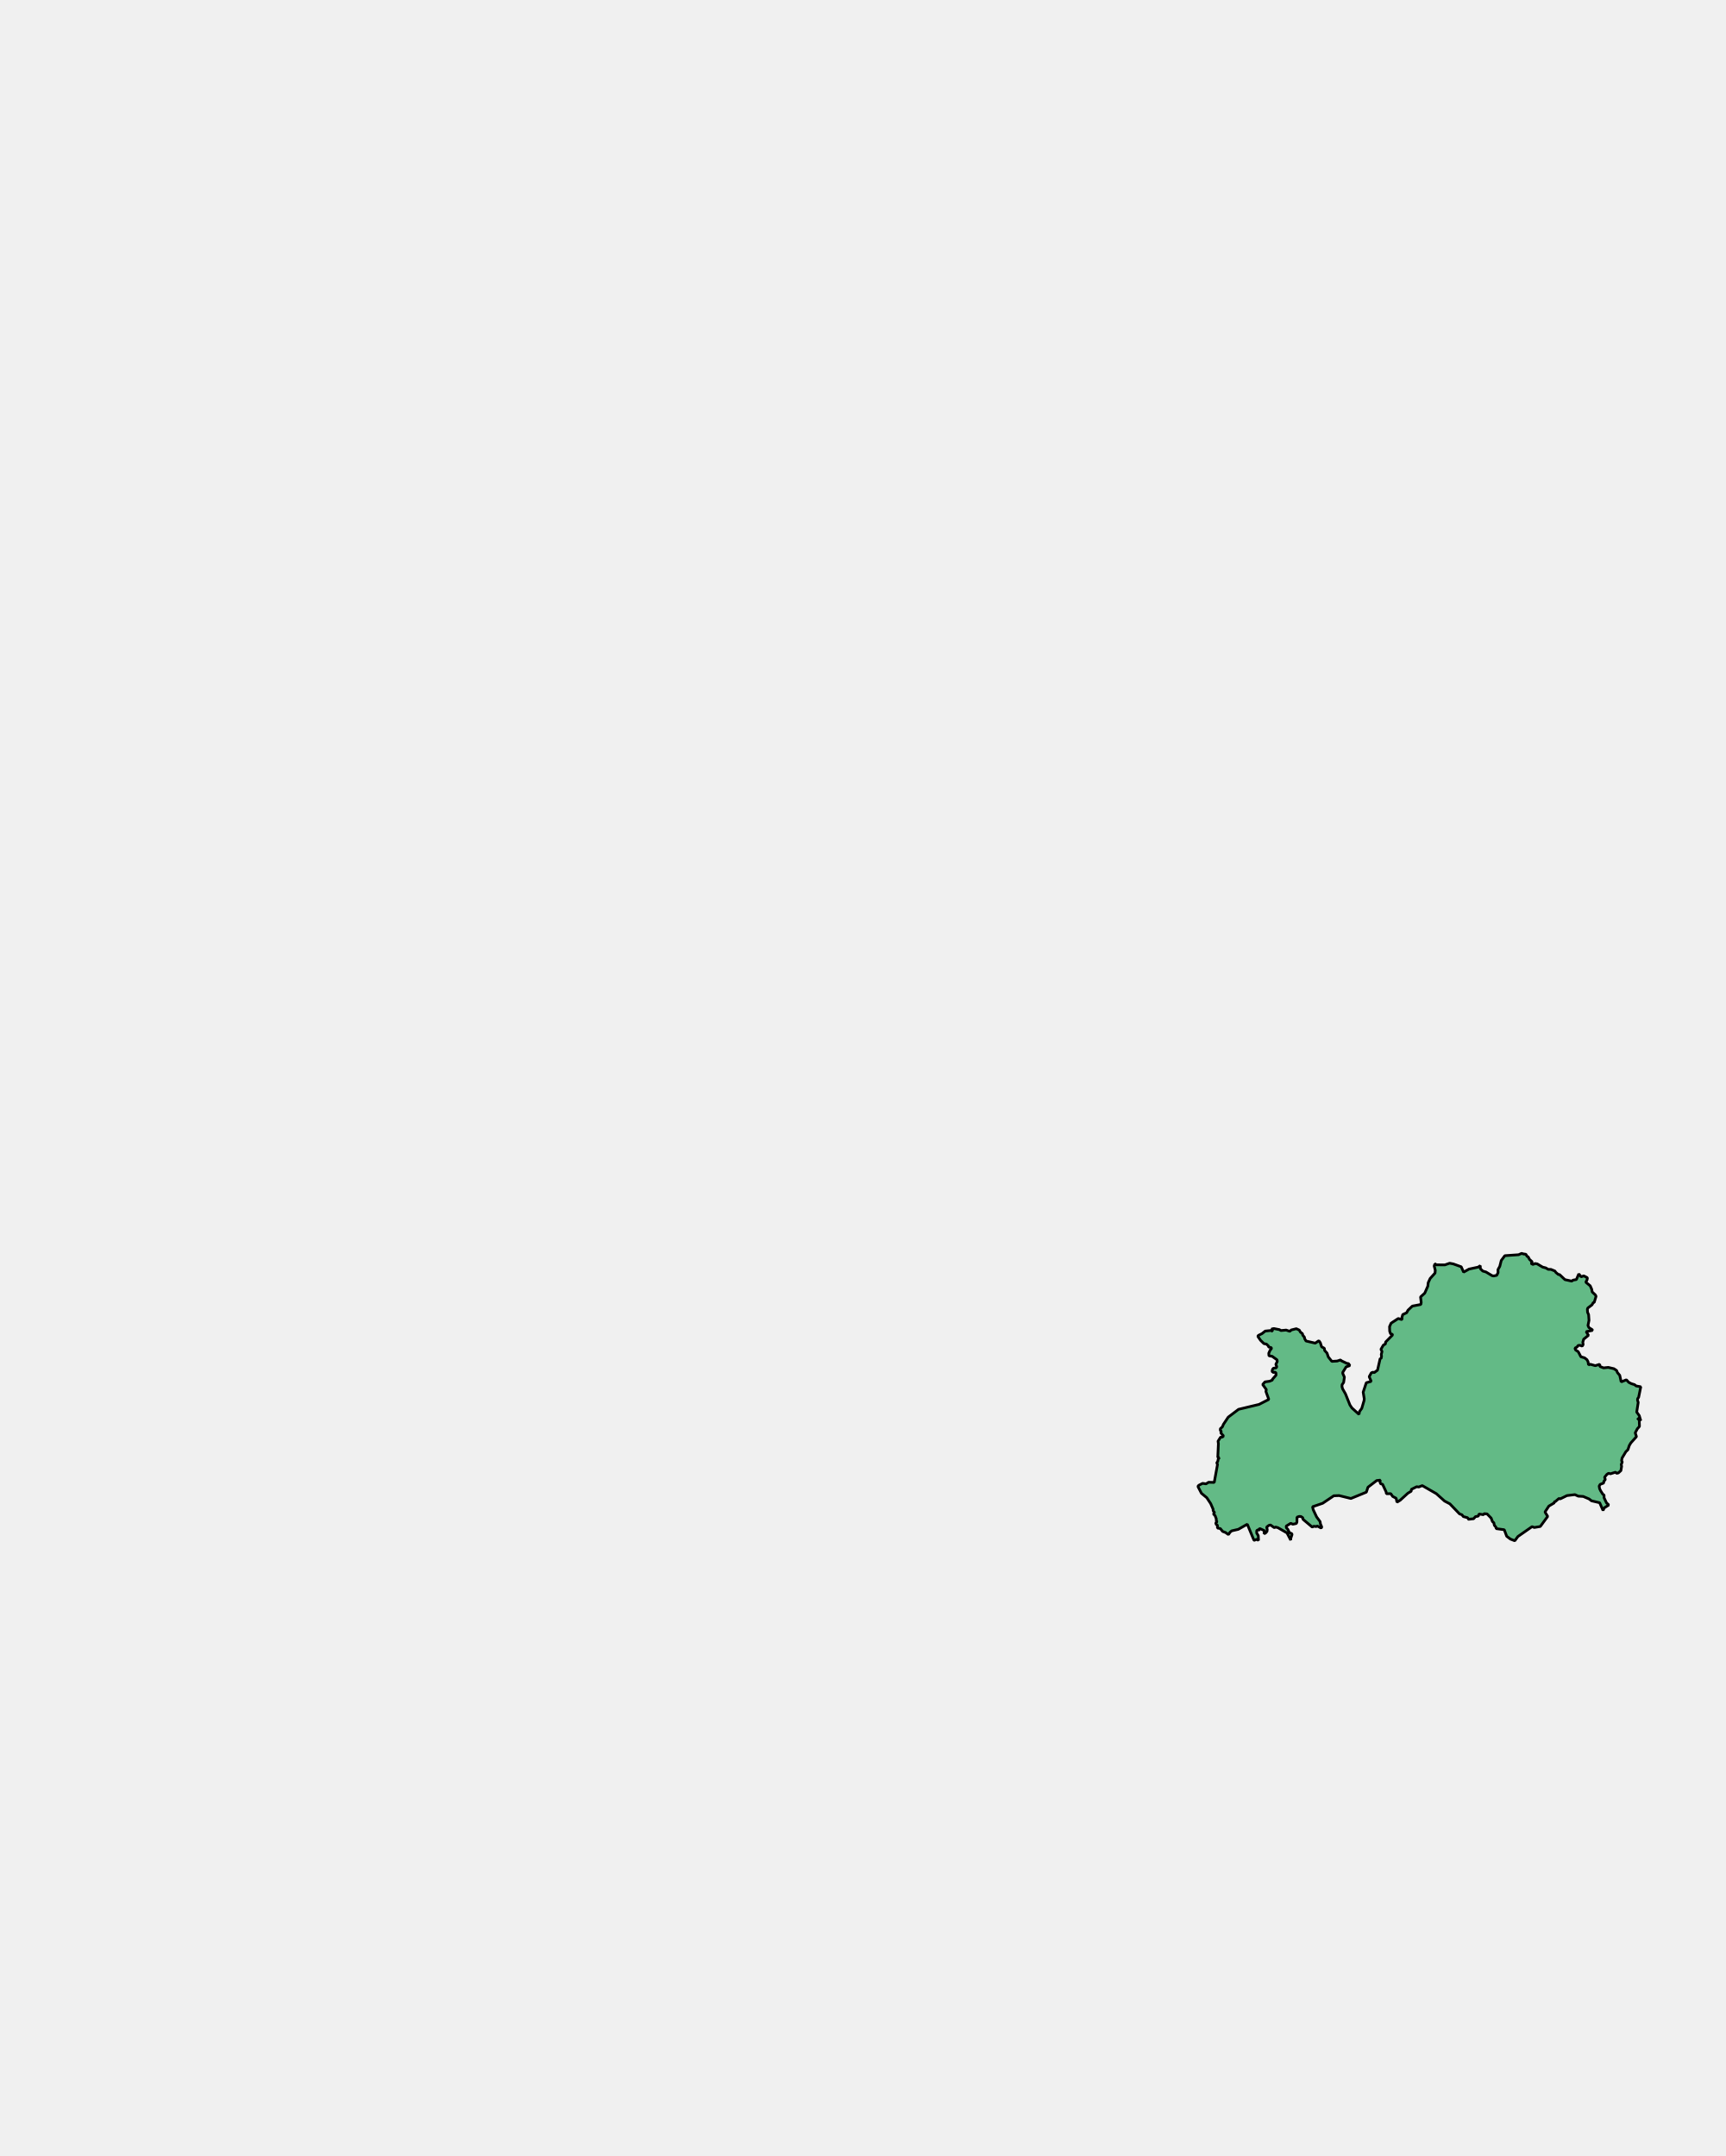
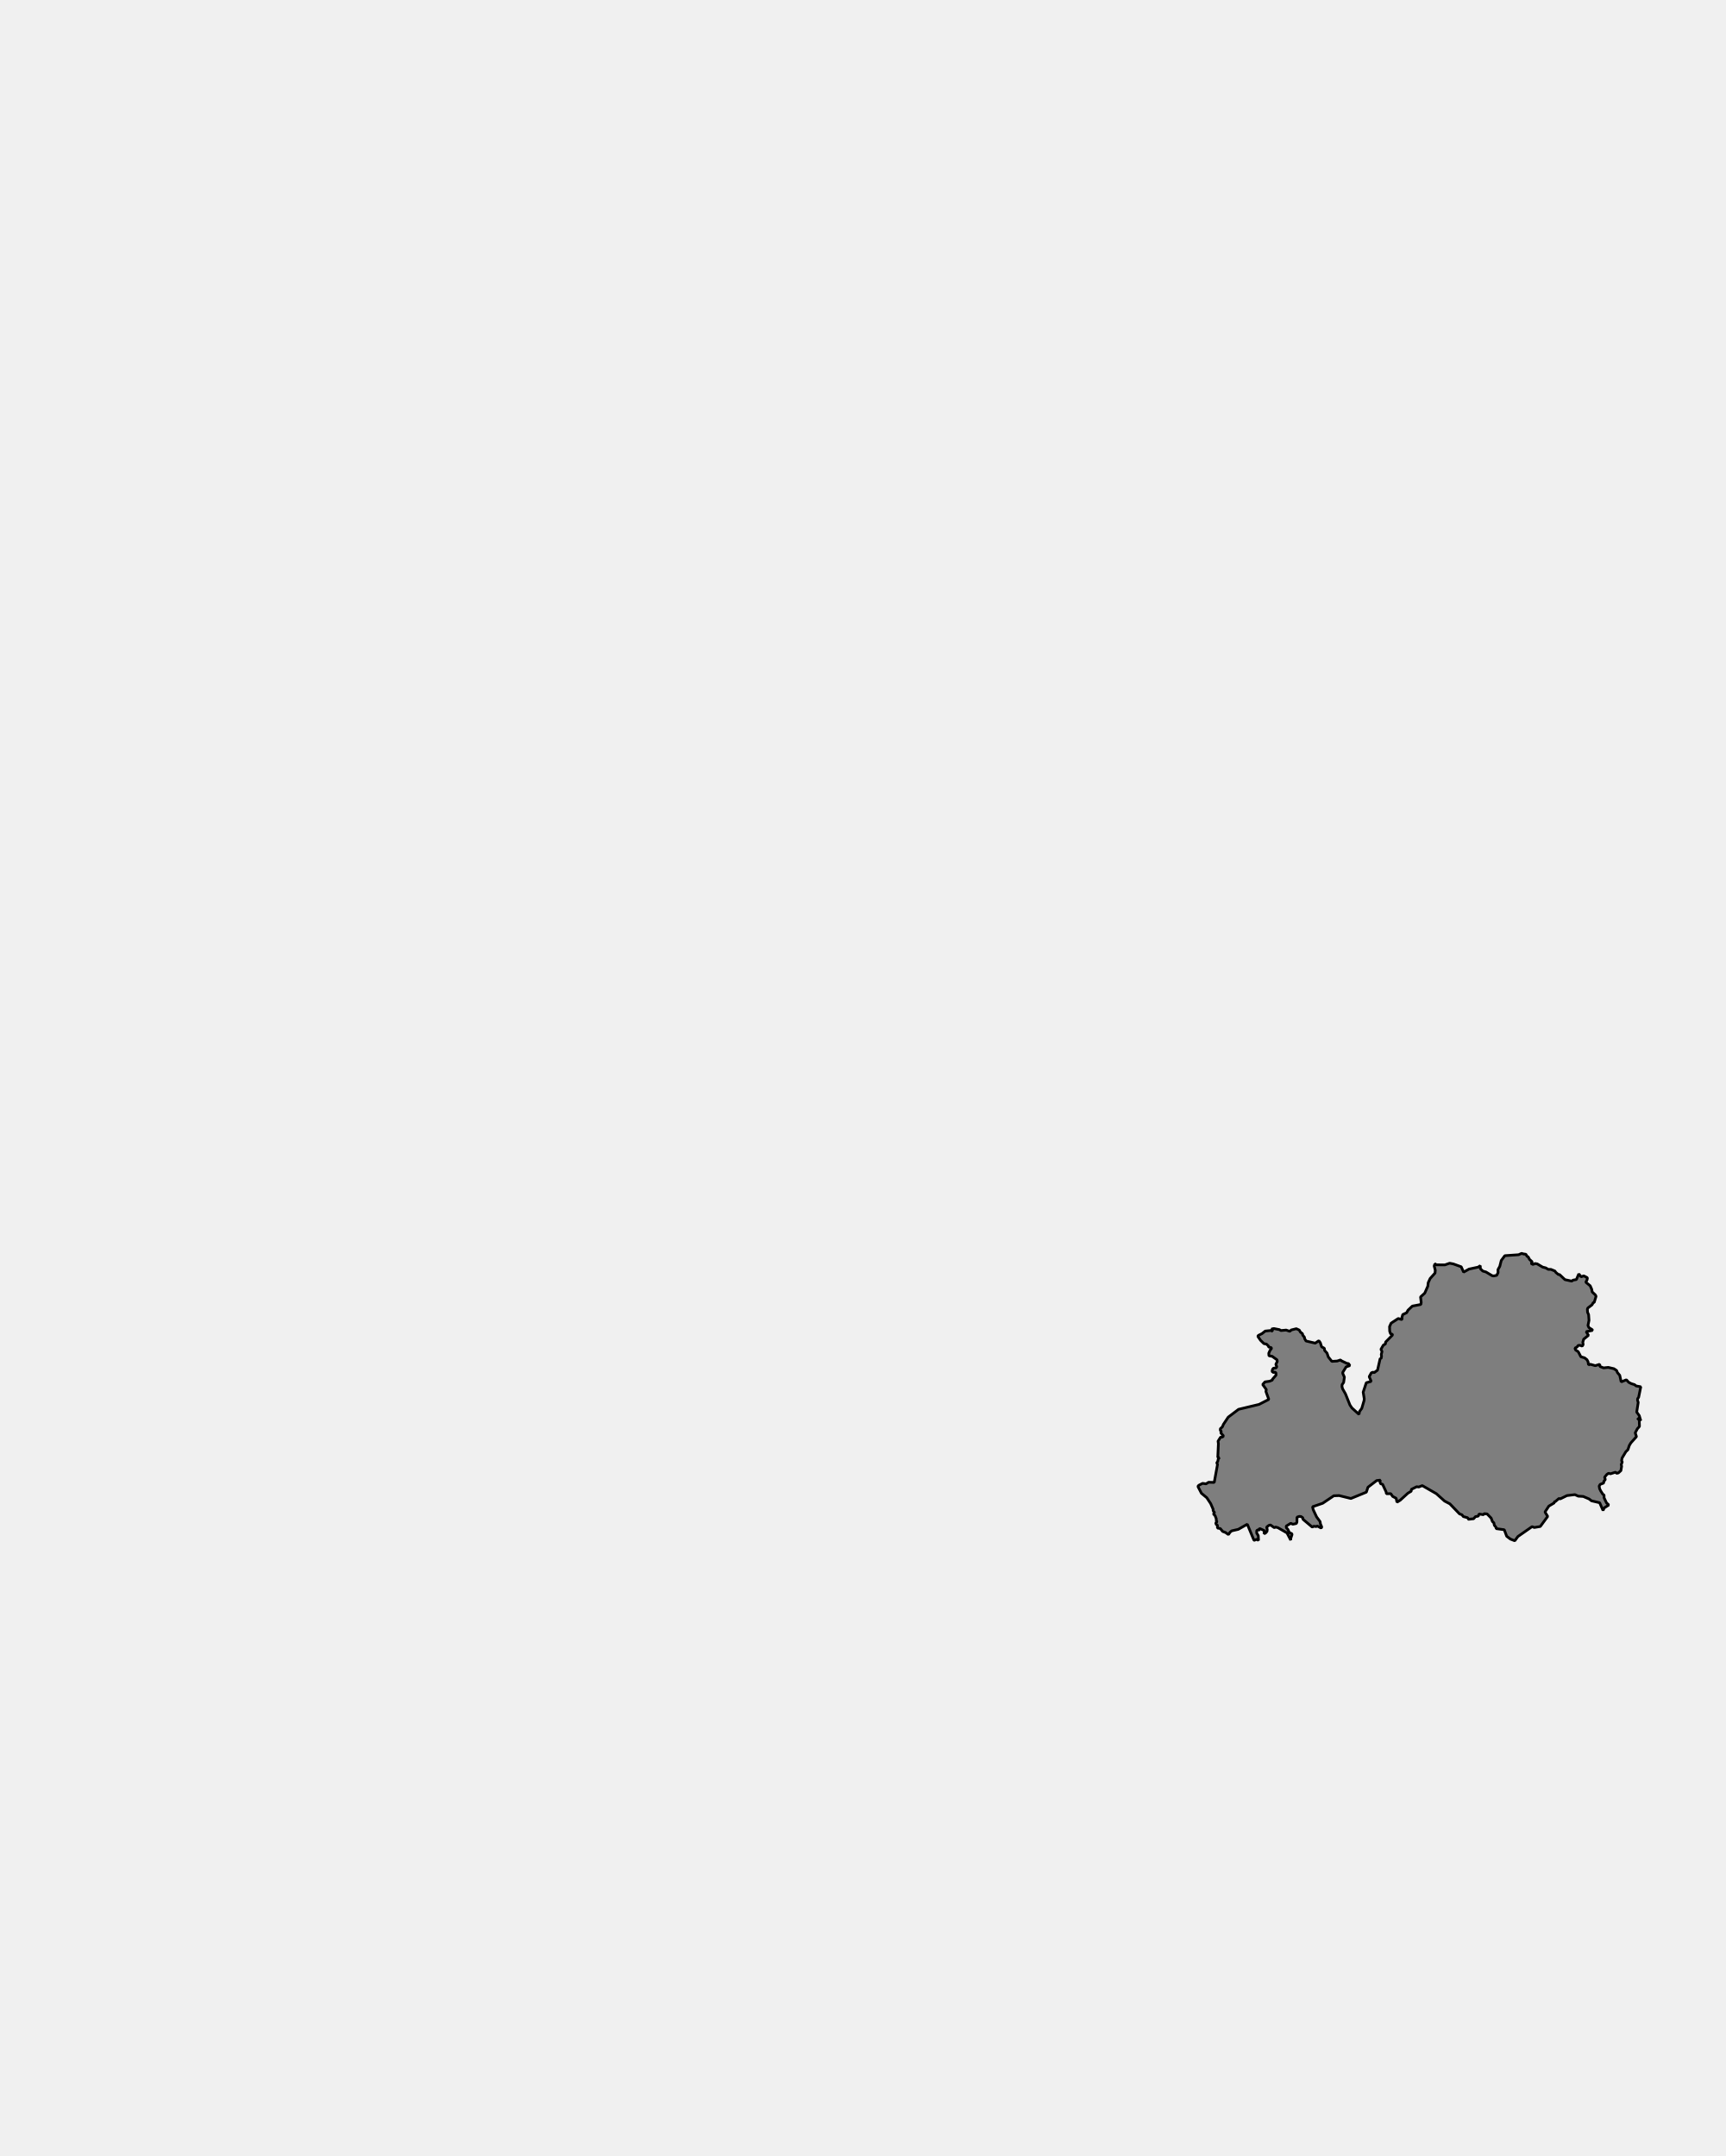
<svg xmlns="http://www.w3.org/2000/svg" width="400.1" height="500" viewBox="0 0 1333.667 1666.669" version="1.2" id="svg3336">
  <defs id="defs3342" />
  <g style="font-size:32.5px;font-style:normal;font-weight:400;fill:none;stroke:#000000;stroke-width:1;stroke-linecap:square;stroke-linejoin:bevel;stroke-opacity:1;font-family:MS Shell Dlg 2" id="g3346" font-style="normal" font-weight="400" font-size="32.5" transform="translate(271.8227,-1121.804)" />
  <g style="font-size:32.5px;font-style:normal;font-weight:400;fill:none;stroke:#000000;stroke-width:1;stroke-linecap:square;stroke-linejoin:bevel;stroke-opacity:1;font-family:MS Shell Dlg 2" id="g3348" font-style="normal" font-weight="400" font-size="32.5" transform="matrix(11.8081,0,0,11.8081,271.8227,-1121.804)" />
  <g style="font-size:32.5px;font-style:normal;font-weight:400;fill:#ffffff;fill-opacity:1;fill-rule:evenodd;stroke:none;font-family:MS Shell Dlg 2" id="g3350" font-style="normal" font-weight="400" font-size="32.5" transform="matrix(0.999751,0,0,0.999751,271.8227,-1121.804)" />
  <g style="font-size:32.5px;font-style:normal;font-weight:400;fill:none;stroke:#000000;stroke-width:1;stroke-linecap:square;stroke-linejoin:bevel;stroke-opacity:1;font-family:MS Shell Dlg 2" id="g3354" font-style="normal" font-weight="400" font-size="32.5" transform="matrix(11.8081,0,0,11.8081,271.8227,-1121.804)" />
  <g style="font-size:32.5px;font-style:normal;font-weight:400;fill:none;stroke:#000000;stroke-width:1;stroke-linecap:square;stroke-linejoin:bevel;stroke-opacity:1;font-family:MS Shell Dlg 2" id="g3356" font-style="normal" font-weight="400" font-size="32.5" transform="matrix(11.8081,0,0,11.8081,271.8227,-1121.804)" />
  <g style="font-size:32.5px;font-style:normal;font-weight:400;fill:none;stroke:#000000;stroke-width:1;stroke-linecap:square;stroke-linejoin:bevel;stroke-opacity:1;font-family:MS Shell Dlg 2" id="g3358" font-style="normal" font-weight="400" font-size="32.5" transform="matrix(11.8081,0,0,11.8081,306.9387,-1058.873)" />
  <g style="font-size:32.5px;font-style:normal;font-weight:400;fill:none;stroke:#000000;stroke-width:1;stroke-linecap:square;stroke-linejoin:bevel;stroke-opacity:1;font-family:MS Shell Dlg 2" id="g3360" font-style="normal" font-weight="400" font-size="32.5" transform="matrix(11.8081,0,0,11.8081,306.9387,-1058.873)" />
  <g style="font-size:32.5px;font-style:normal;font-weight:400;fill:#ffffff;fill-opacity:1;fill-rule:evenodd;stroke:none;font-family:MS Shell Dlg 2" id="g3362" font-style="normal" font-weight="400" font-size="32.5" transform="matrix(11.8081,0,0,11.8081,306.9387,-1058.873)" />
  <g style="font-size:32.5px;font-style:normal;font-weight:400;fill:none;stroke:#000000;stroke-width:1;stroke-linecap:square;stroke-linejoin:bevel;stroke-opacity:1;font-family:MS Shell Dlg 2" id="g3366" font-style="normal" font-weight="400" font-size="32.5" transform="matrix(11.8081,0,0,11.8081,306.9387,-1058.873)" />
  <g style="font-size:32.5px;font-style:normal;font-weight:400;fill:#000000;fill-opacity:0;fill-rule:evenodd;stroke:none;font-family:MS Shell Dlg 2" id="g3368" font-style="normal" font-weight="400" font-size="32.5" transform="matrix(0.999751,0,0,0.999751,306.9387,-1058.873)">
    <path style="fill-rule:evenodd" id="path3370" d="m 0,0 3438,0 0,2354 L 0,2354 0,0" vector-effect="non-scaling-stroke" />
  </g>
-   <path vector-effect="none" d="m 1177.449,969.314 1.883,0.288 0.864,1.507 0.932,0.548 1.06,1.952 1.911,1.726 0,0.534 -0.803,0.774 1.512,0.836 1.579,-0.719 1.654,0.247 4.239,2.507 2.403,0.616 1.91,1.11 2.113,0.062 3.058,1.24 0.743,1.082 1.951,1.637 0.891,0.028 4.185,3.932 5.232,1.137 1.04,-0.76 2.572,-0.479 1.836,-4.336 1.857,2.253 1.984,-0.767 2.586,1.343 0.236,0.479 -0.31,1.425 -0.965,1.651 3.443,2.808 1.141,2.623 0.405,2.13 2.43,2.288 0.554,1.082 -1.451,4.754 -0.682,0.062 -1.006,1.781 -3.234,2.466 -0.338,0.973 0.128,2.26 0.83,1.918 0.297,4.37 -0.796,3.98 0.716,1.617 2.545,1.596 0.23,0.582 -4.901,0.939 1.789,2.856 -3.699,2.98 -0.675,2.322 0.263,1.863 -0.682,1.178 -1.755,-0.623 -1.397,0.11 -0.918,1.233 -1.613,0.884 0.56,1.418 1.971,1.24 2.086,3.973 2.883,0.843 1.809,1.431 0.81,1.507 0.432,2.486 1.384,-0.452 3.834,1.075 3.402,-1.075 0.169,1.692 2.781,1.082 3.679,-0.363 4.341,1.007 2.086,1.384 0.628,1.603 1.789,2.13 1.121,5.062 4.043,-1.603 1.809,1.973 2.032,1.028 2.396,0.726 1.269,1.021 3.598,0.644 -1.661,8.172 -0.709,0.918 -0.162,1.137 0.54,1.897 -1.161,7.432 1.991,2.747 1.141,3.918 -2.667,-2.069 1.526,1.685 0.128,4.809 -1.667,1.911 -1.586,3.041 0.945,2.952 -4.341,4.85 -1.175,1.98 -1.093,3.274 -1.6,1.555 -2.896,4.863 -0.398,1.986 0.527,1.089 -0.796,1.993 0.304,1.322 -0.547,3.343 -1.985,1.781 -1.316,0.315 -0.844,-0.884 -3.902,1.24 -1.512,-0.363 -1.269,0.843 -1.789,2.171 0.553,1.781 -1.04,1.322 -0.324,1.438 -2.579,0.986 -0.803,1.336 0.344,1.993 0.824,1.706 1.641,2.548 0.979,0.726 0,2.027 1.87,3.952 1.789,1.657 -3.544,2.247 -0.898,2 -2.619,-5.986 -6.325,-1.486 -1.829,-1.425 -4.577,-1.952 -3.801,-0.219 -2.639,-1.185 -6.109,0.74 -5.218,2.562 -0.878,-0.397 -3.031,2.562 -0.857,0.123 0.23,0.74 -4.253,2.548 -2.97,4.555 2.086,3.404 -5.704,7.788 -4.644,0.781 -1.721,-0.658 -10.936,7.631 -2.417,3.288 -3.382,-1.315 -2.876,-2.178 -1.89,-5.034 -6.237,-0.856 -0.128,-1.055 -1.283,-1.528 -0.392,-1.918 -1.1,-0.993 -0.986,-2.644 -3.152,-3.233 -2.356,-0.199 -0.358,0.815 -3.524,-0.555 -0.506,1.623 -2.248,0.418 -1.424,1.63 -3.186,0.301 -0.311,0.514 -1.235,-1.644 -3.207,-0.849 -1.06,-1.397 -1.87,-0.685 -7.453,-7.747 -4.111,-2.164 -6.379,-5.719 -10.848,-6.233 -2.687,1.069 -1.654,-0.205 -4.091,2.048 -0.115,1.411 -2.592,1.562 -5.907,5.391 -2.525,1.562 -0.628,-3.068 -2.68,-1.404 -1.485,-2.144 -3.355,0.056 -0.25,-1.466 -2.714,-5.809 -1.56,-0.459 -0.52,-1.658 0.439,-1.123 -2.909,0.322 -6.744,5.158 -1.262,3.836 -11.942,4.884 -9.093,-2.247 -4.111,0.151 -8.594,5.795 -7.851,2.685 0.56,2.356 2.606,5.507 2.667,3.61 0.297,1.856 1.06,2.425 -0.567,0.705 -3.092,-1.644 -0.513,0.521 -2.099,-0.247 -1.127,0.637 -7.122,-5.994 -0.209,-1.247 -1.424,-0.945 -1.33,-0.068 -1.708,0.589 -0.048,3.774 -0.452,1.11 -2.754,0.575 -1.58,-0.733 -3.537,2.185 0.216,1.349 0.918,0.897 1.411,2.829 1.802,0.74 0.169,0.747 -0.965,2.918 -0.021,1.363 -2.896,-5.576 -6.953,-4.027 -1.836,-0.527 -1.006,0.507 -2.977,-2.11 -1.256,0.342 -1.694,1.308 0.446,1.754 -0.155,1.534 -1.08,1.254 -1.262,0.637 0.331,-2.418 -3.726,-1.712 -0.223,0.411 0.405,0.843 -1.303,-0.24 -1.121,0.63 0.021,1.966 1.195,1.973 0.189,3.706 -1.283,-0.911 -1.91,0.746 -0.344,-0.069 -5.144,-12.336 -6.953,3.959 -5.09,1.171 -1.256,1.021 -1.249,1.87 -2.261,-1.61 -2.228,-0.829 -1.802,-2.205 -2.214,-0.438 -0.021,-2.26 -0.911,-0.438 -0.405,-1.24 1.013,-0.918 -0.581,-0.891 -0.009,-1.363 -0.905,-2.425 -1.31,-1.37 0.918,-0.98 -1.107,-1.431 -0.054,-1.254 -1.863,-4.295 -3.017,-4.555 -4.125,-3.432 -2.457,-4.726 -0.25,-0.671 0.695,-0.788 2.903,-1.473 2.646,0.37 1.998,-1.233 4.347,0.137 2.545,-13.939 -0.601,-1.226 0.77,-1.034 0.371,-1.87 0.898,-1.021 -1.235,-0.24 0.473,-10.631 -0.27,-1.952 1.944,-3.055 1.411,-0.116 0.905,-0.822 -2.106,-2.37 0.338,-1.274 -0.722,-0.671 0,-1.274 1.6,-1.514 0.77,-1.863 3.72,-5.589 7.999,-6.055 15.837,-3.801 7.54,-3.856 -2.221,-6.096 0.284,-1.534 -2.815,-3.904 1.802,-2.021 3.686,-0.527 2.086,-0.932 -0.009,-0.561 2.761,-3.164 -0.06,-1.856 -0.992,-0.562 -0.898,0.377 -1.154,-0.836 0.419,-1.644 0.655,-0.842 2.228,-0.322 0.378,-0.904 -0.716,-1.754 1.114,-2.329 -0.243,-1.226 -3.713,-2.671 -2.504,-0.431 -0.128,-1.993 1.087,-2.384 0.898,-1.034 0.108,-0.849 -2.207,-0.527 -0.149,-0.781 -1.492,-1.438 -1.991,-0.39 -2.606,-2.562 -2.133,-3.096 0.52,-0.712 2.741,-1.363 2.504,-1.973 4.368,-0.445 1.472,0.658 -1.006,-1.781 1.85,-0.377 4.287,0.843 1.148,0.699 4.023,-0.363 2.869,0.973 1.073,-1.048 3.929,-0.98 2.295,1.069 0.884,1.555 1.559,1.213 0.27,1.219 1.289,1.514 0.088,1.007 1.1,1.918 7.142,1.671 2.801,-1.897 1.134,1.589 0.986,3.117 2.133,1.178 0.196,1.651 1.85,2.048 1.026,3.014 2.721,3.384 4.098,-0.254 2.781,-0.904 0.23,0.582 4.509,2.144 1.276,0.164 1.033,1.548 -2.876,0.952 -2.619,4.247 0.021,0.925 1.242,2.753 -0.587,4.123 -1.229,1.774 -0.041,1.575 0.513,1.692 2.167,3.781 3.483,8.685 1.519,2.24 5.455,4.939 0.412,-2.226 1.728,-2.411 1.796,-6.117 0.115,-1.322 -0.83,-5.069 2.423,-7.315 3.808,-1.021 -1.573,-3.658 1.667,-2.986 1.235,-0.459 0.972,0.301 2.565,-1.877 1.917,-8.473 0.182,-0.589 0.594,0.151 0.412,-1.733 -0.196,-1.528 0.567,-2.315 -0.851,-1.61 1.87,-3.267 1.661,-0.945 0.068,-1.404 5.38,-5.48 -0.209,-0.534 -1.33,-0.425 -0.668,-1.986 -0.095,-3.534 1.188,-2.671 5.542,-3.603 2.464,0.767 0.547,-0.26 -0.229,-1.178 0.702,-2.397 2.984,-1.377 1.053,-1.973 3.369,-3.178 6.582,-1.26 0.25,-1.623 -0.493,-4.178 3.22,-2.939 2.397,-5.391 0.297,-2.692 1.499,-3.247 3.78,-4.199 0.182,-2.199 -0.844,-3.349 0.486,-1.075 -0.229,-0.699 1.505,0.945 6.481,0.075 3.713,-1.301 2.842,0.548 6.096,2.199 1.836,4.144 4.212,-2.363 7.048,-1.514 1.627,-1.137 0.081,2.363 1.877,1.822 2.437,0.705 4.786,2.87 1.235,0.205 2.316,-0.486 1.033,-2.116 -0.088,-2.322 1.398,-2.479 1.161,-4.569 2.754,-3.706 10.666,-0.74 2.288,-1.041 1.438,0.425" id="path3388" style="font-size:medium;font-style:normal;font-weight:400;fill:#5ab780;fill-opacity:0.941;fill-rule:evenodd;stroke:#000000;stroke-width:2.088;stroke-linecap:square;stroke-linejoin:bevel;stroke-opacity:1;font-family:MS Shell Dlg 2" />
+   <path vector-effect="none" d="m 1177.449,969.314 1.883,0.288 0.864,1.507 0.932,0.548 1.06,1.952 1.911,1.726 0,0.534 -0.803,0.774 1.512,0.836 1.579,-0.719 1.654,0.247 4.239,2.507 2.403,0.616 1.91,1.11 2.113,0.062 3.058,1.24 0.743,1.082 1.951,1.637 0.891,0.028 4.185,3.932 5.232,1.137 1.04,-0.76 2.572,-0.479 1.836,-4.336 1.857,2.253 1.984,-0.767 2.586,1.343 0.236,0.479 -0.31,1.425 -0.965,1.651 3.443,2.808 1.141,2.623 0.405,2.13 2.43,2.288 0.554,1.082 -1.451,4.754 -0.682,0.062 -1.006,1.781 -3.234,2.466 -0.338,0.973 0.128,2.26 0.83,1.918 0.297,4.37 -0.796,3.98 0.716,1.617 2.545,1.596 0.23,0.582 -4.901,0.939 1.789,2.856 -3.699,2.98 -0.675,2.322 0.263,1.863 -0.682,1.178 -1.755,-0.623 -1.397,0.11 -0.918,1.233 -1.613,0.884 0.56,1.418 1.971,1.24 2.086,3.973 2.883,0.843 1.809,1.431 0.81,1.507 0.432,2.486 1.384,-0.452 3.834,1.075 3.402,-1.075 0.169,1.692 2.781,1.082 3.679,-0.363 4.341,1.007 2.086,1.384 0.628,1.603 1.789,2.13 1.121,5.062 4.043,-1.603 1.809,1.973 2.032,1.028 2.396,0.726 1.269,1.021 3.598,0.644 -1.661,8.172 -0.709,0.918 -0.162,1.137 0.54,1.897 -1.161,7.432 1.991,2.747 1.141,3.918 -2.667,-2.069 1.526,1.685 0.128,4.809 -1.667,1.911 -1.586,3.041 0.945,2.952 -4.341,4.85 -1.175,1.98 -1.093,3.274 -1.6,1.555 -2.896,4.863 -0.398,1.986 0.527,1.089 -0.796,1.993 0.304,1.322 -0.547,3.343 -1.985,1.781 -1.316,0.315 -0.844,-0.884 -3.902,1.24 -1.512,-0.363 -1.269,0.843 -1.789,2.171 0.553,1.781 -1.04,1.322 -0.324,1.438 -2.579,0.986 -0.803,1.336 0.344,1.993 0.824,1.706 1.641,2.548 0.979,0.726 0,2.027 1.87,3.952 1.789,1.657 -3.544,2.247 -0.898,2 -2.619,-5.986 -6.325,-1.486 -1.829,-1.425 -4.577,-1.952 -3.801,-0.219 -2.639,-1.185 -6.109,0.74 -5.218,2.562 -0.878,-0.397 -3.031,2.562 -0.857,0.123 0.23,0.74 -4.253,2.548 -2.97,4.555 2.086,3.404 -5.704,7.788 -4.644,0.781 -1.721,-0.658 -10.936,7.631 -2.417,3.288 -3.382,-1.315 -2.876,-2.178 -1.89,-5.034 -6.237,-0.856 -0.128,-1.055 -1.283,-1.528 -0.392,-1.918 -1.1,-0.993 -0.986,-2.644 -3.152,-3.233 -2.356,-0.199 -0.358,0.815 -3.524,-0.555 -0.506,1.623 -2.248,0.418 -1.424,1.63 -3.186,0.301 -0.311,0.514 -1.235,-1.644 -3.207,-0.849 -1.06,-1.397 -1.87,-0.685 -7.453,-7.747 -4.111,-2.164 -6.379,-5.719 -10.848,-6.233 -2.687,1.069 -1.654,-0.205 -4.091,2.048 -0.115,1.411 -2.592,1.562 -5.907,5.391 -2.525,1.562 -0.628,-3.068 -2.68,-1.404 -1.485,-2.144 -3.355,0.056 -0.25,-1.466 -2.714,-5.809 -1.56,-0.459 -0.52,-1.658 0.439,-1.123 -2.909,0.322 -6.744,5.158 -1.262,3.836 -11.942,4.884 -9.093,-2.247 -4.111,0.151 -8.594,5.795 -7.851,2.685 0.56,2.356 2.606,5.507 2.667,3.61 0.297,1.856 1.06,2.425 -0.567,0.705 -3.092,-1.644 -0.513,0.521 -2.099,-0.247 -1.127,0.637 -7.122,-5.994 -0.209,-1.247 -1.424,-0.945 -1.33,-0.068 -1.708,0.589 -0.048,3.774 -0.452,1.11 -2.754,0.575 -1.58,-0.733 -3.537,2.185 0.216,1.349 0.918,0.897 1.411,2.829 1.802,0.74 0.169,0.747 -0.965,2.918 -0.021,1.363 -2.896,-5.576 -6.953,-4.027 -1.836,-0.527 -1.006,0.507 -2.977,-2.11 -1.256,0.342 -1.694,1.308 0.446,1.754 -0.155,1.534 -1.08,1.254 -1.262,0.637 0.331,-2.418 -3.726,-1.712 -0.223,0.411 0.405,0.843 -1.303,-0.24 -1.121,0.63 0.021,1.966 1.195,1.973 0.189,3.706 -1.283,-0.911 -1.91,0.746 -0.344,-0.069 -5.144,-12.336 -6.953,3.959 -5.09,1.171 -1.256,1.021 -1.249,1.87 -2.261,-1.61 -2.228,-0.829 -1.802,-2.205 -2.214,-0.438 -0.021,-2.26 -0.911,-0.438 -0.405,-1.24 1.013,-0.918 -0.581,-0.891 -0.009,-1.363 -0.905,-2.425 -1.31,-1.37 0.918,-0.98 -1.107,-1.431 -0.054,-1.254 -1.863,-4.295 -3.017,-4.555 -4.125,-3.432 -2.457,-4.726 -0.25,-0.671 0.695,-0.788 2.903,-1.473 2.646,0.37 1.998,-1.233 4.347,0.137 2.545,-13.939 -0.601,-1.226 0.77,-1.034 0.371,-1.87 0.898,-1.021 -1.235,-0.24 0.473,-10.631 -0.27,-1.952 1.944,-3.055 1.411,-0.116 0.905,-0.822 -2.106,-2.37 0.338,-1.274 -0.722,-0.671 0,-1.274 1.6,-1.514 0.77,-1.863 3.72,-5.589 7.999,-6.055 15.837,-3.801 7.54,-3.856 -2.221,-6.096 0.284,-1.534 -2.815,-3.904 1.802,-2.021 3.686,-0.527 2.086,-0.932 -0.009,-0.561 2.761,-3.164 -0.06,-1.856 -0.992,-0.562 -0.898,0.377 -1.154,-0.836 0.419,-1.644 0.655,-0.842 2.228,-0.322 0.378,-0.904 -0.716,-1.754 1.114,-2.329 -0.243,-1.226 -3.713,-2.671 -2.504,-0.431 -0.128,-1.993 1.087,-2.384 0.898,-1.034 0.108,-0.849 -2.207,-0.527 -0.149,-0.781 -1.492,-1.438 -1.991,-0.39 -2.606,-2.562 -2.133,-3.096 0.52,-0.712 2.741,-1.363 2.504,-1.973 4.368,-0.445 1.472,0.658 -1.006,-1.781 1.85,-0.377 4.287,0.843 1.148,0.699 4.023,-0.363 2.869,0.973 1.073,-1.048 3.929,-0.98 2.295,1.069 0.884,1.555 1.559,1.213 0.27,1.219 1.289,1.514 0.088,1.007 1.1,1.918 7.142,1.671 2.801,-1.897 1.134,1.589 0.986,3.117 2.133,1.178 0.196,1.651 1.85,2.048 1.026,3.014 2.721,3.384 4.098,-0.254 2.781,-0.904 0.23,0.582 4.509,2.144 1.276,0.164 1.033,1.548 -2.876,0.952 -2.619,4.247 0.021,0.925 1.242,2.753 -0.587,4.123 -1.229,1.774 -0.041,1.575 0.513,1.692 2.167,3.781 3.483,8.685 1.519,2.24 5.455,4.939 0.412,-2.226 1.728,-2.411 1.796,-6.117 0.115,-1.322 -0.83,-5.069 2.423,-7.315 3.808,-1.021 -1.573,-3.658 1.667,-2.986 1.235,-0.459 0.972,0.301 2.565,-1.877 1.917,-8.473 0.182,-0.589 0.594,0.151 0.412,-1.733 -0.196,-1.528 0.567,-2.315 -0.851,-1.61 1.87,-3.267 1.661,-0.945 0.068,-1.404 5.38,-5.48 -0.209,-0.534 -1.33,-0.425 -0.668,-1.986 -0.095,-3.534 1.188,-2.671 5.542,-3.603 2.464,0.767 0.547,-0.26 -0.229,-1.178 0.702,-2.397 2.984,-1.377 1.053,-1.973 3.369,-3.178 6.582,-1.26 0.25,-1.623 -0.493,-4.178 3.22,-2.939 2.397,-5.391 0.297,-2.692 1.499,-3.247 3.78,-4.199 0.182,-2.199 -0.844,-3.349 0.486,-1.075 -0.229,-0.699 1.505,0.945 6.481,0.075 3.713,-1.301 2.842,0.548 6.096,2.199 1.836,4.144 4.212,-2.363 7.048,-1.514 1.627,-1.137 0.081,2.363 1.877,1.822 2.437,0.705 4.786,2.87 1.235,0.205 2.316,-0.486 1.033,-2.116 -0.088,-2.322 1.398,-2.479 1.161,-4.569 2.754,-3.706 10.666,-0.74 2.288,-1.041 1.438,0.425" id="path3388" style="font-size:medium;font-style:normal;font-weight:400;fill:#777777;fill-opacity:0.941;fill-rule:evenodd;stroke:#000000;stroke-width:2.088;stroke-linecap:square;stroke-linejoin:bevel;stroke-opacity:1;font-family:MS Shell Dlg 2" />
  <g style="font-size:32.5px;font-style:normal;font-weight:400;fill:none;stroke:#000000;stroke-width:1;stroke-linecap:square;stroke-linejoin:bevel;stroke-opacity:1;font-family:MS Shell Dlg 2" id="g3412" font-style="normal" font-weight="400" font-size="32.5" transform="matrix(11.8081,0,0,11.8081,306.9387,-1058.873)" />
  <g style="font-size:32.5px;font-style:normal;font-weight:400;fill:none;stroke:#000000;stroke-width:1;stroke-linecap:square;stroke-linejoin:bevel;stroke-opacity:1;font-family:MS Shell Dlg 2" id="g3414" font-style="normal" font-weight="400" font-size="32.5" transform="matrix(11.8081,0,0,11.8081,306.9387,-1058.873)" />
  <g style="font-size:32.5px;font-style:normal;font-weight:400;fill:none;stroke:#000000;stroke-width:1;stroke-linecap:square;stroke-linejoin:bevel;stroke-opacity:1;font-family:MS Shell Dlg 2" id="g3416" font-style="normal" font-weight="400" font-size="32.5" transform="matrix(11.8081,0,0,11.8081,306.9387,-1058.873)" />
  <g style="font-size:32.5px;font-style:normal;font-weight:400;fill:none;stroke:#000000;stroke-width:1;stroke-linecap:square;stroke-linejoin:bevel;stroke-opacity:1;font-family:MS Shell Dlg 2" id="g3418" font-style="normal" font-weight="400" font-size="32.5" transform="translate(271.8227,-1121.804)" />
  <g style="font-size:32.5px;font-style:normal;font-weight:400;fill:none;stroke:#000000;stroke-width:1;stroke-linecap:square;stroke-linejoin:bevel;stroke-opacity:1;font-family:MS Shell Dlg 2" id="g3420" font-style="normal" font-weight="400" font-size="32.5" transform="matrix(11.8081,0,0,11.8081,306.9387,-1058.873)" />
  <g style="font-size:32.5px;font-style:normal;font-weight:400;fill:none;stroke:#000000;stroke-width:1;stroke-linecap:square;stroke-linejoin:bevel;stroke-opacity:1;font-family:MS Shell Dlg 2" id="g3422" font-style="normal" font-weight="400" font-size="32.5" transform="matrix(11.8081,0,0,11.8081,306.9387,-1058.873)" />
  <g style="font-size:32.5px;font-style:normal;font-weight:400;fill:none;stroke:#000000;stroke-width:1;stroke-linecap:square;stroke-linejoin:bevel;stroke-opacity:1;font-family:MS Shell Dlg 2" id="g3424" font-style="normal" font-weight="400" font-size="32.5" transform="matrix(11.8081,0,0,11.8081,306.9387,-1058.873)" />
  <g style="font-size:32.5px;font-style:normal;font-weight:400;fill:none;stroke:#000000;stroke-width:1;stroke-linecap:square;stroke-linejoin:bevel;stroke-opacity:1;font-family:MS Shell Dlg 2" id="g3426" font-style="normal" font-weight="400" font-size="32.5" transform="matrix(11.8081,0,0,11.8081,306.9387,-1058.873)" />
  <g style="font-size:32.5px;font-style:normal;font-weight:400;fill:none;stroke:#000000;stroke-width:1;stroke-linecap:square;stroke-linejoin:bevel;stroke-opacity:1;font-family:MS Shell Dlg 2" id="g3428" font-style="normal" font-weight="400" font-size="32.5" transform="matrix(11.8081,0,0,11.8081,271.8227,-1121.804)" />
  <g style="font-size:32.5px;font-style:normal;font-weight:400;fill:none;stroke:#000000;stroke-width:1;stroke-linecap:square;stroke-linejoin:bevel;stroke-opacity:1;font-family:MS Shell Dlg 2" id="g3430" font-style="normal" font-weight="400" font-size="32.5" transform="matrix(11.8081,0,0,11.8081,271.8227,-1121.804)" />
  <g style="font-size:32.5px;font-style:normal;font-weight:400;fill:none;stroke:#000000;stroke-width:1;stroke-linecap:square;stroke-linejoin:bevel;stroke-opacity:1;font-family:MS Shell Dlg 2" id="g3432" font-style="normal" font-weight="400" font-size="32.5" transform="translate(271.8227,-1121.804)" />
</svg>
